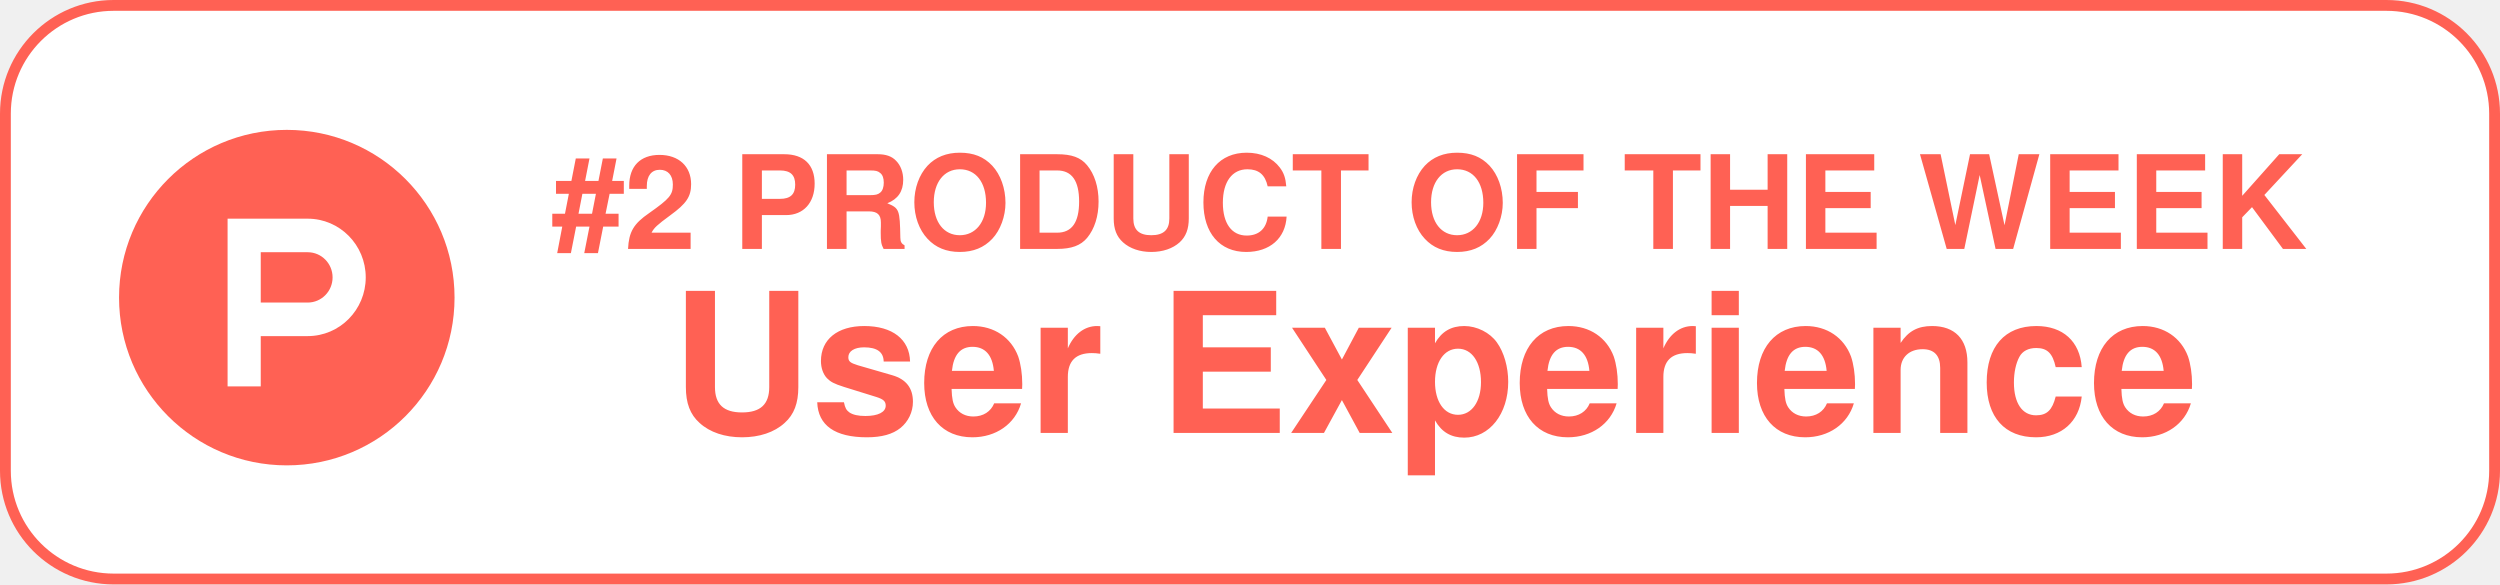
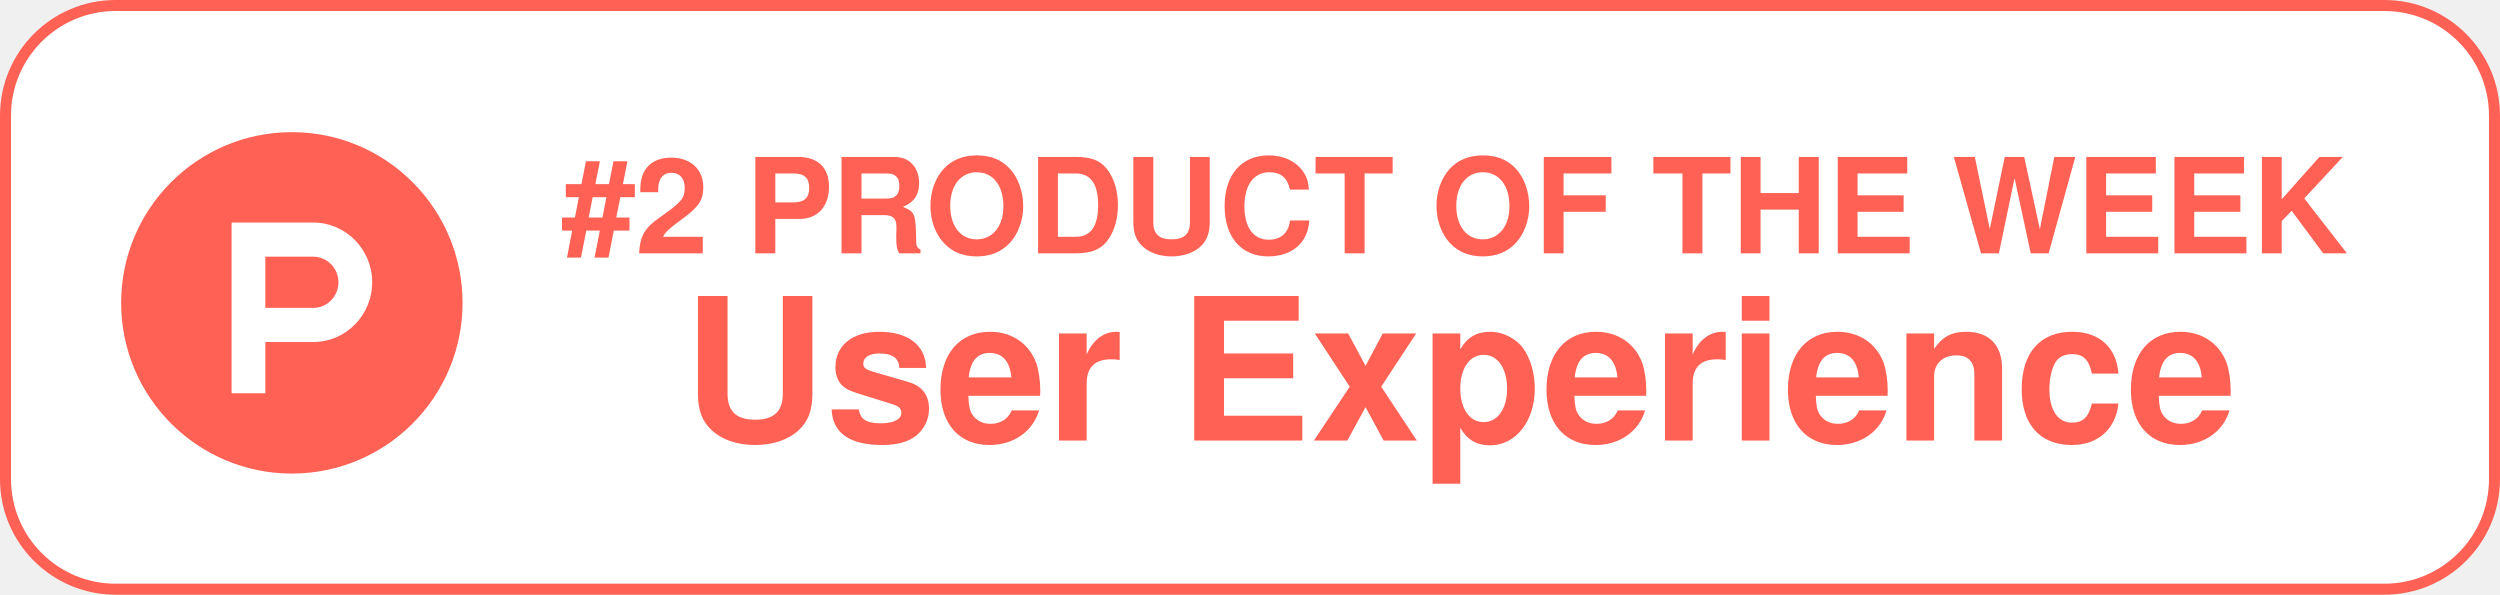
- <svg xmlns="http://www.w3.org/2000/svg" width="231" height="54" viewBox="0 0 231 54" version="1.1">
+ <svg xmlns="http://www.w3.org/2000/svg" width="227" height="54" viewBox="0 0 227 54" version="1.1">
  <g stroke="none" stroke-width="1" fill="none" fill-rule="evenodd">
    <g transform="translate(-130, -73)">
      <g transform="translate(130, 73)">
-         <rect stroke="#FF6154" stroke-width="1" fill="#FFFFFF" x="0.5" y="0.5" width="230" height="53" rx="10" />
+         <rect stroke="#FF6154" stroke-width="1" fill="#FFFFFF" x="0.5" y="0.5" width="226" height="53" rx="10" />
        <text font-family="Helvetica-Bold, Helvetica" font-size="12" font-weight="bold" fill="#FF6154">
          <tspan x="51" y="23">#2 PRODUCT OF THE WEEK</tspan>
        </text>
        <text font-family="Helvetica-Bold, Helvetica" font-size="18" font-weight="bold" fill="#FF6154">
          <tspan x="62" y="40">User Experience</tspan>
        </text>
        false
        <g transform="translate(11, 12)">
          <path d="M31,15.5 C31,24.06 24.06,31 15.5,31 C6.94,31 0,24.06 0,15.5 C0,6.94 6.94,0 15.5,0 C24.06,0 31,6.94 31,15.5" fill="#FF6154" />
          <path d="M17.433,15.956 L17.433,15.956 L13.093,15.956 L13.093,11.306 L17.433,11.306 L17.433,11.306 C18.702,11.306 19.731,12.347 19.731,13.631 C19.731,14.915 18.702,15.956 17.433,15.956 M17.433,8.206 L17.433,8.206 L10.029,8.206 L10.029,23.706 L13.093,23.706 L13.093,19.056 L17.433,19.056 L17.433,19.056 C20.394,19.056 22.794,16.627 22.794,13.631 C22.794,10.635 20.394,8.206 17.433,8.206" fill="#FFFFFF" />
        </g>
      </g>
    </g>
  </g>
</svg>
